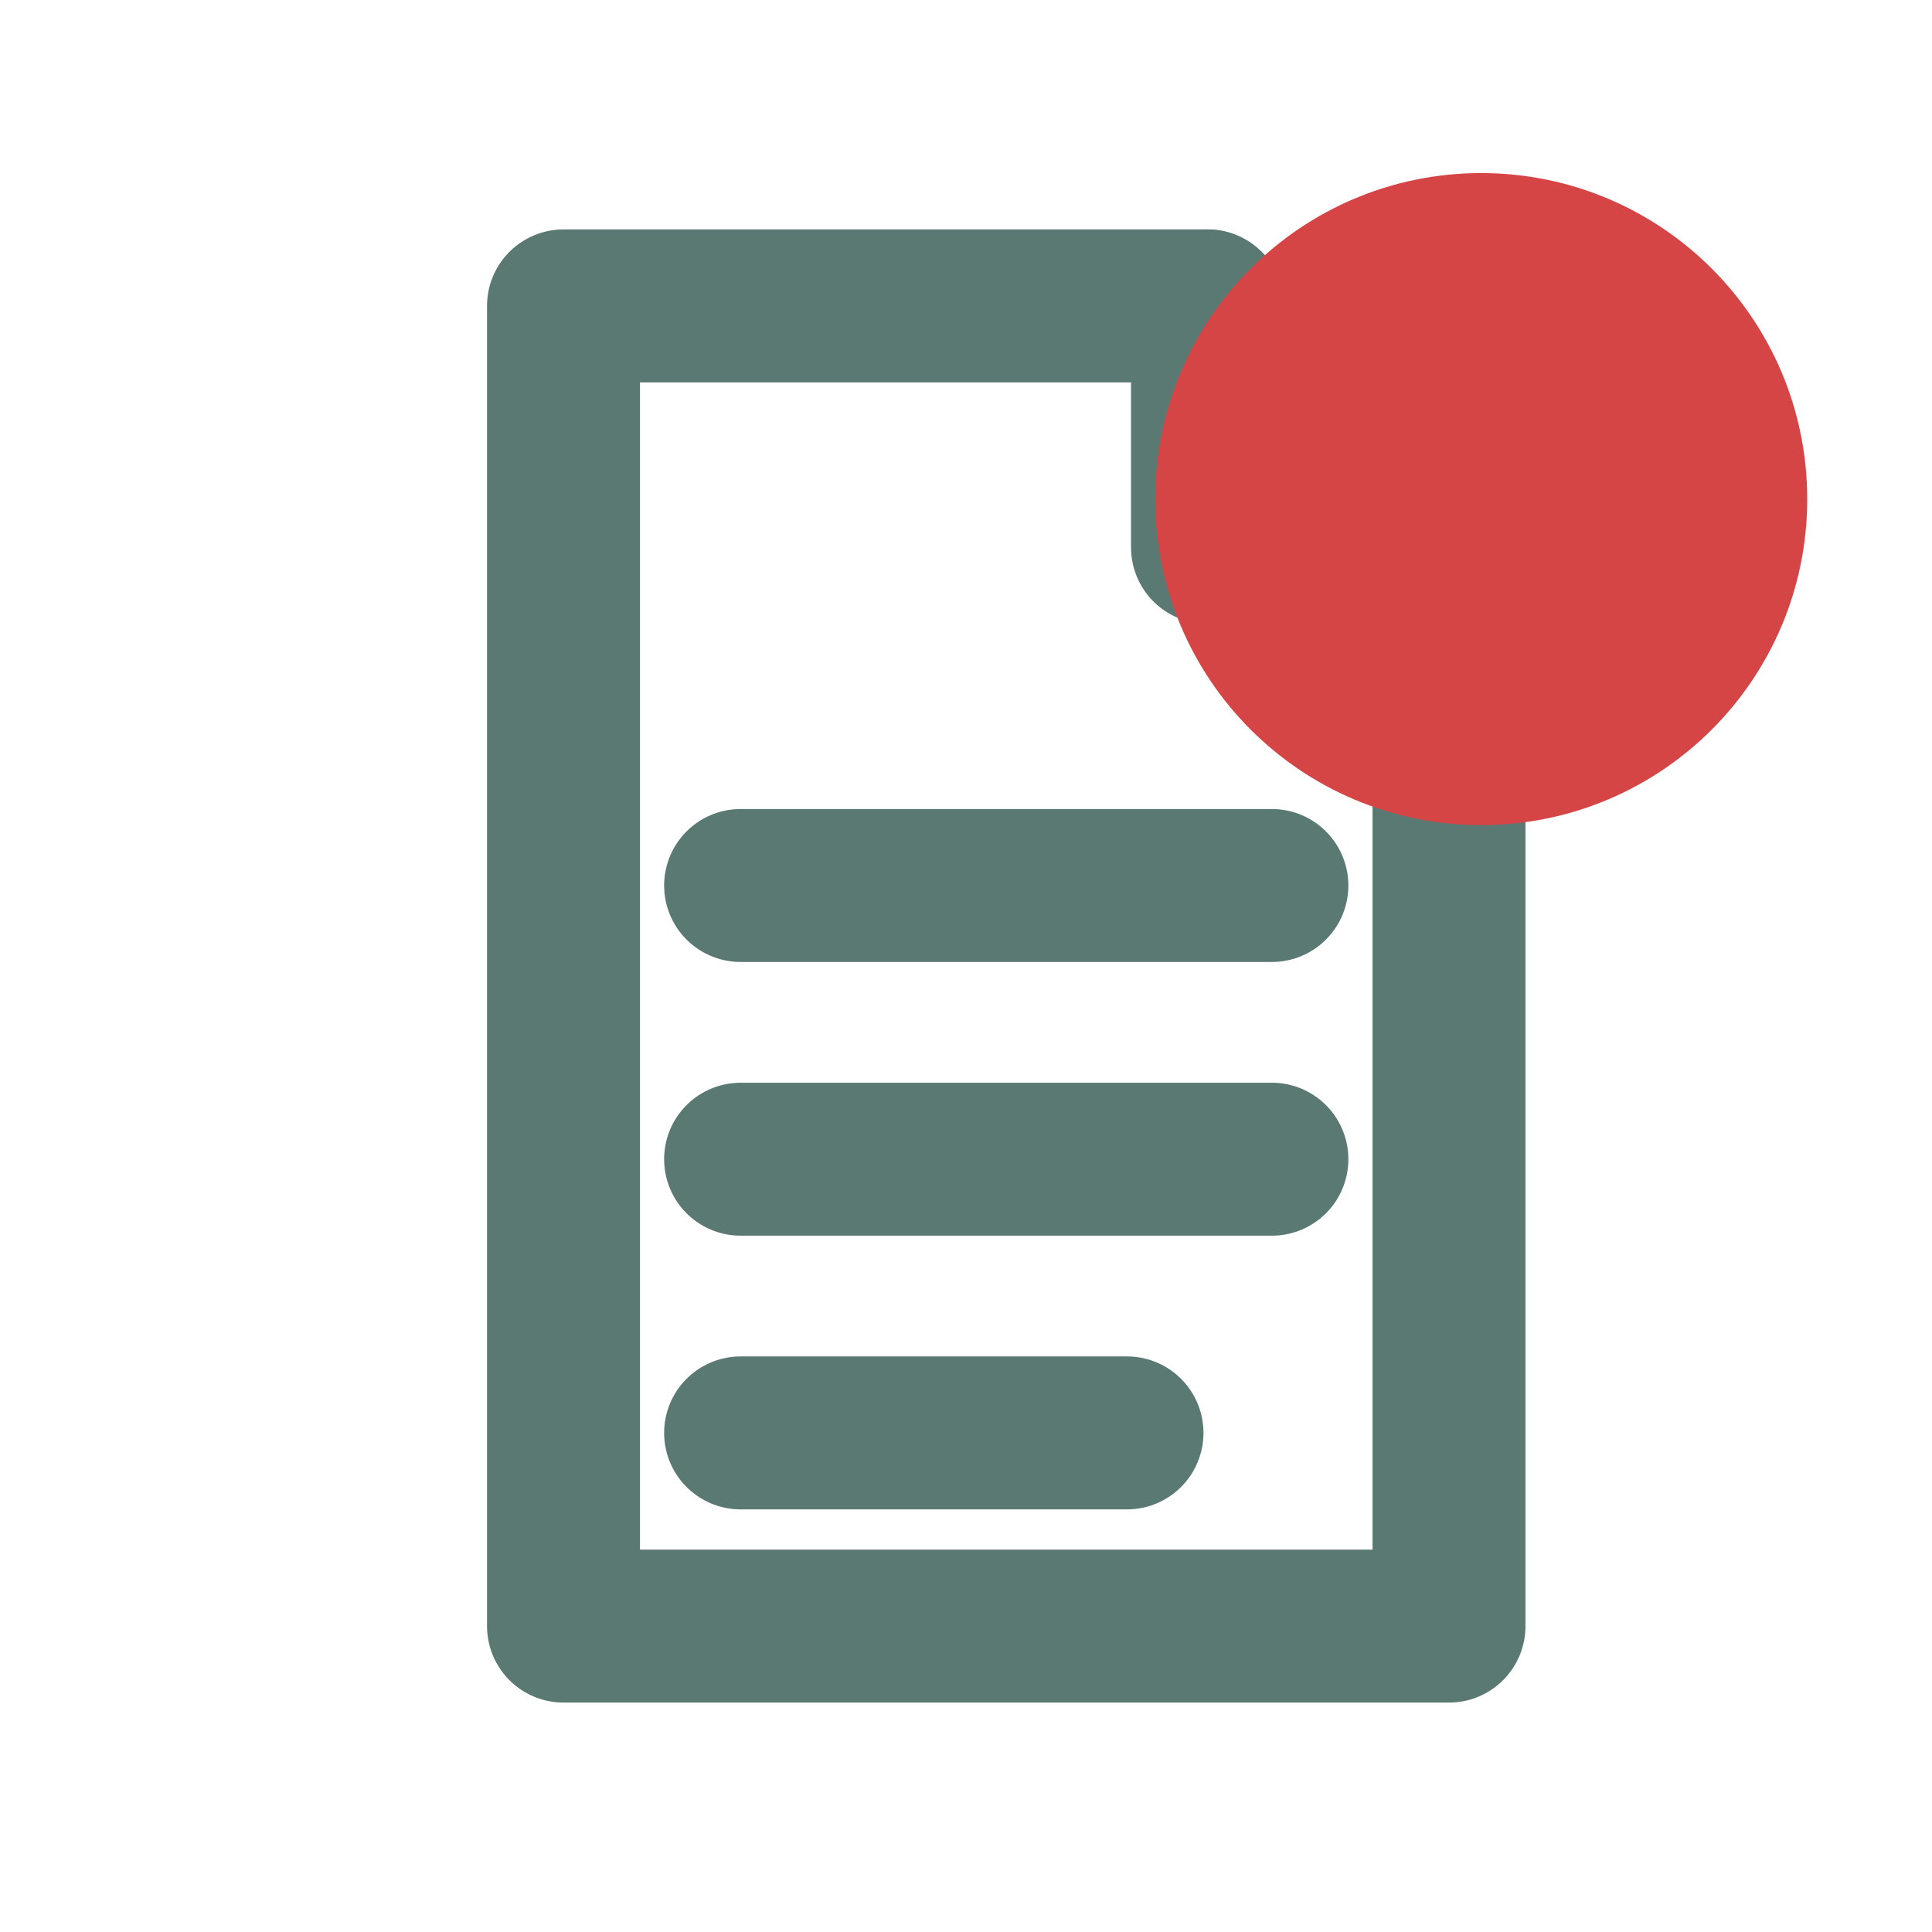
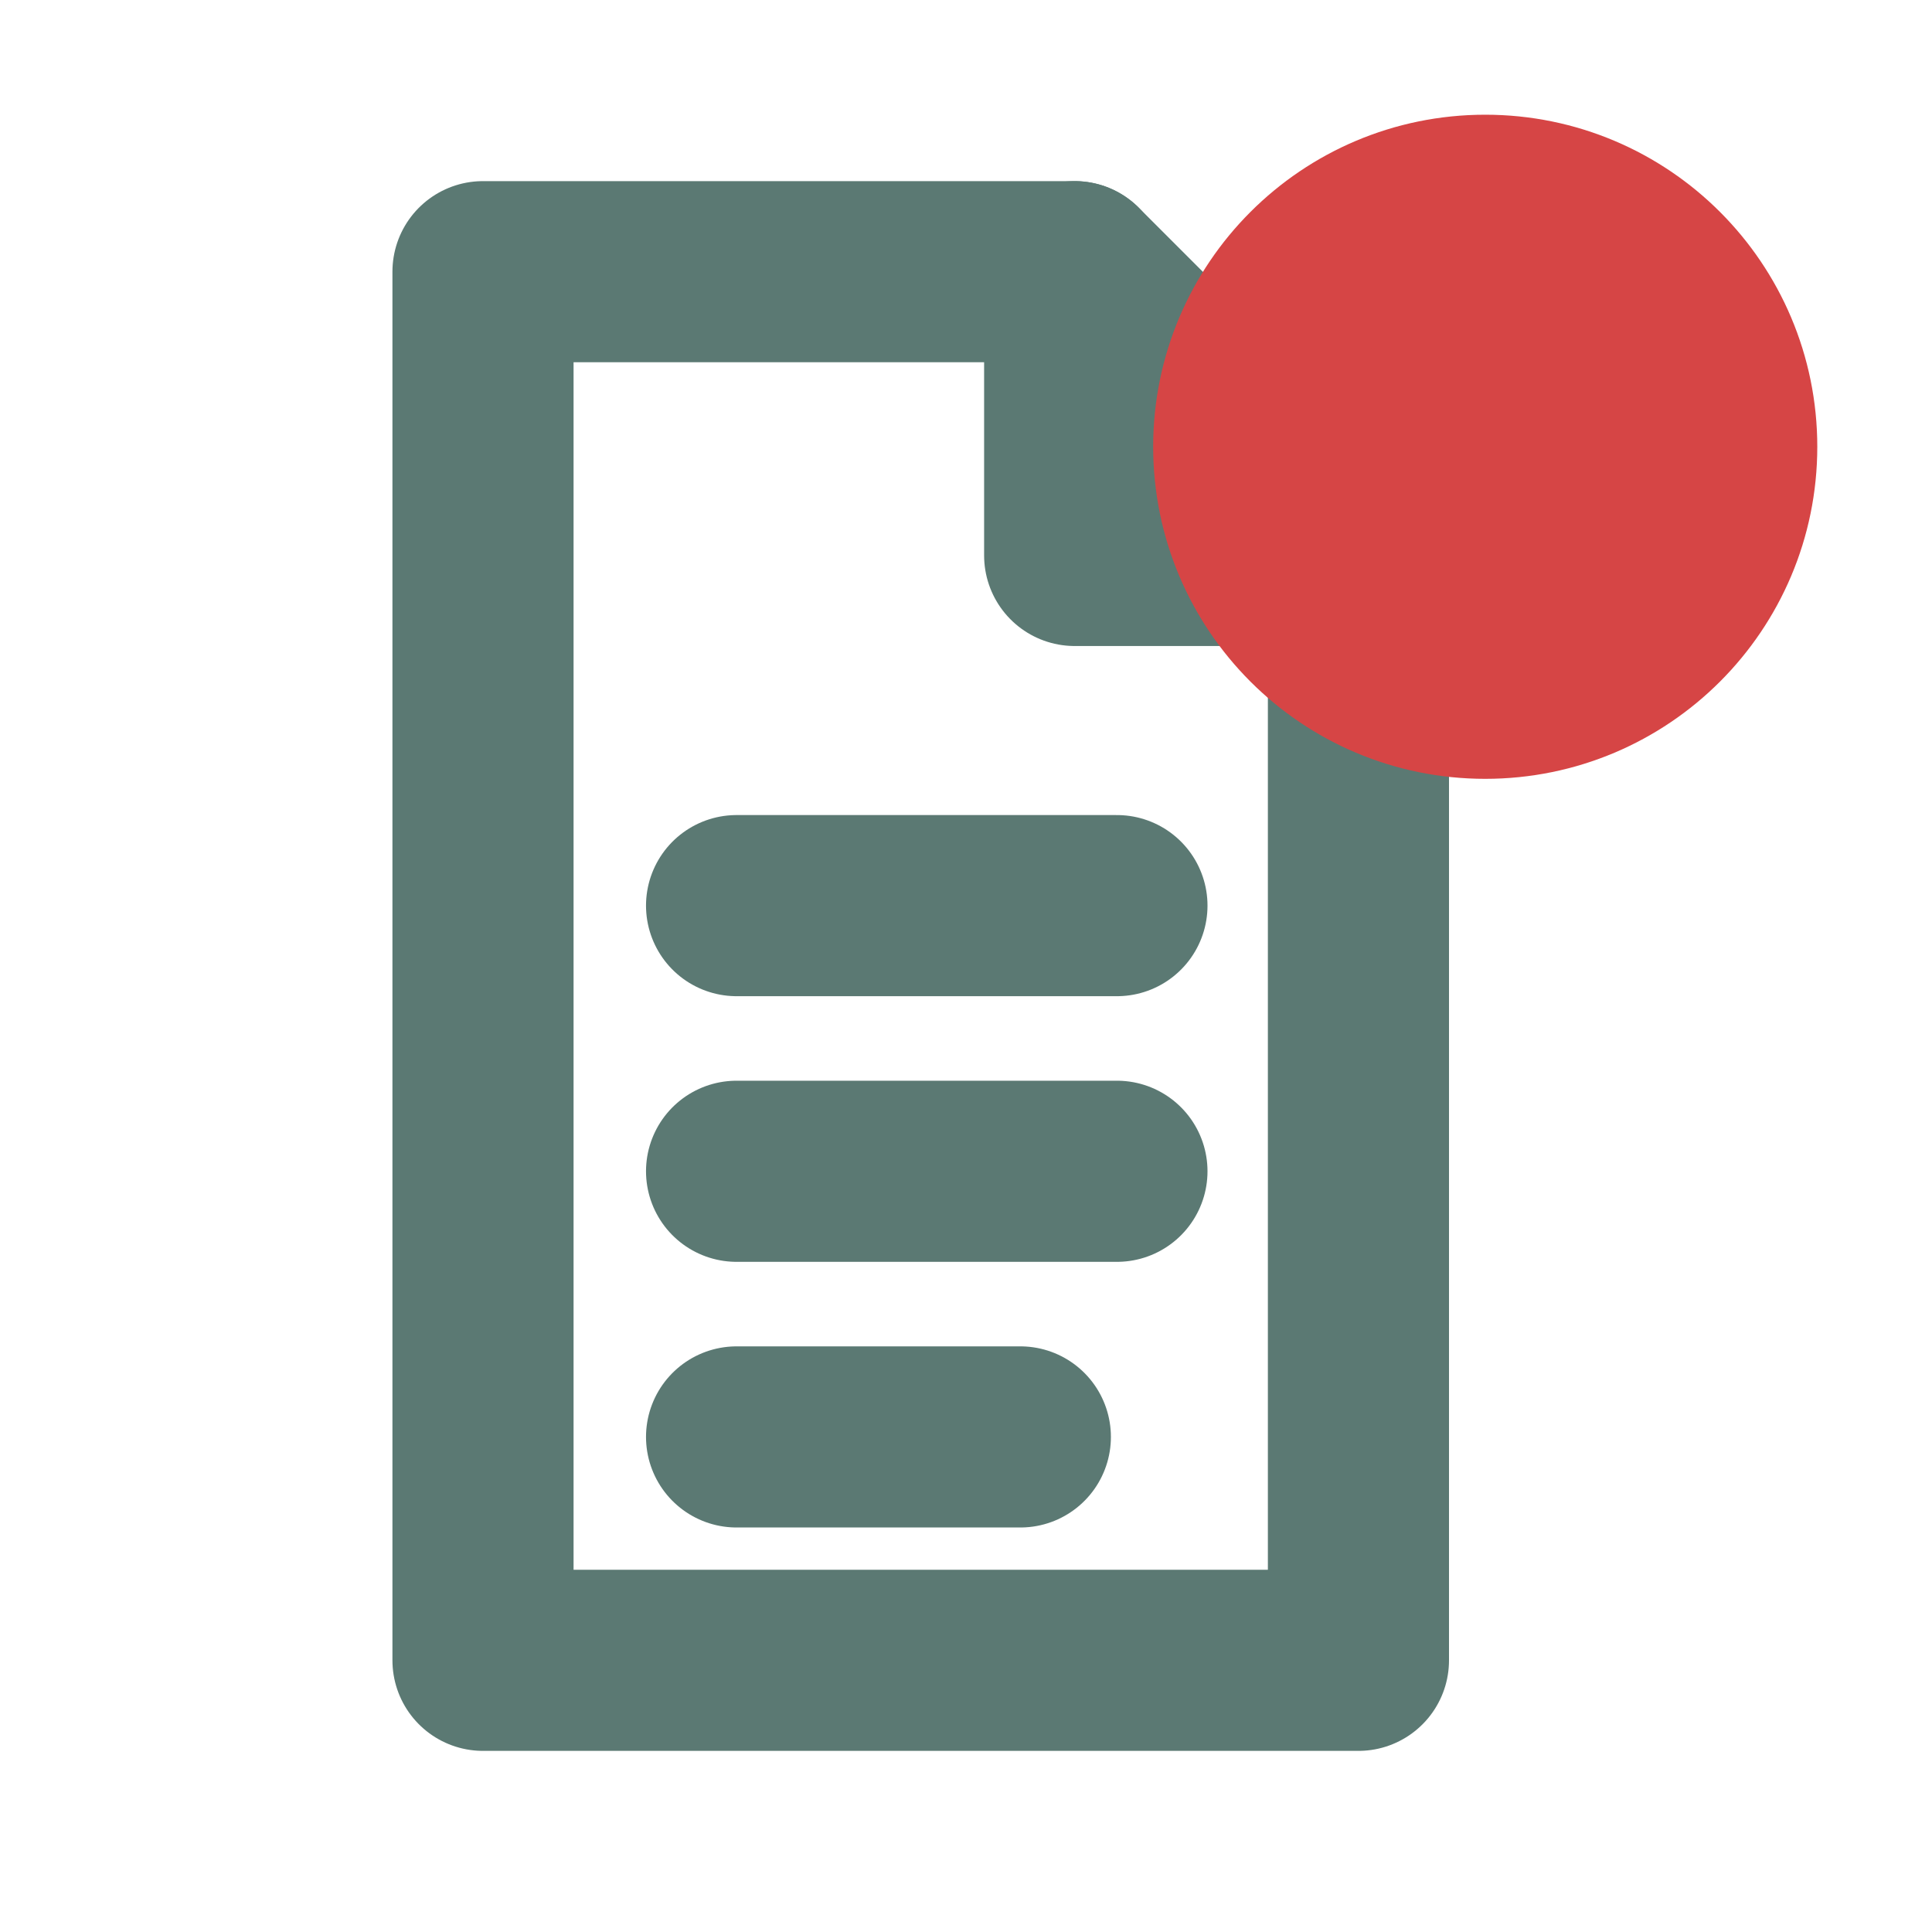
- <svg xmlns="http://www.w3.org/2000/svg" viewBox="0 0 24 24" fill="none" stroke="#5b7973" stroke-width="1.9" stroke-linecap="round" stroke-linejoin="round">
-   <path d="M7 3.8h8l3 3V20.2H7z" />
-   <path d="M15 3.8v3h3" />
-   <path d="M9.2 11h6.6M9.2 14.4h6.6M9.2 17.8h4.8" />
-   <circle cx="18.4" cy="6.2" r="3.1" fill="#d64545" stroke="#d64545" />
+ <svg xmlns="http://www.w3.org/2000/svg" viewBox="0 0 16 16" fill="none" stroke="#5b7973" stroke-width="1.5" stroke-linecap="round" stroke-linejoin="round">
+   <path d="M4 2.25h4.9l2.35 2.35v9.15H4z" />
+   <path d="M8.9 2.25V4.6h2.35" />
+   <path d="M6.1 7.5h3.15M6.1 9.7h3.15M6.1 11.9h2.35" />
+   <circle cx="12.3" cy="3.7" r="2" fill="#d64545" stroke="#d64545" />
</svg>
